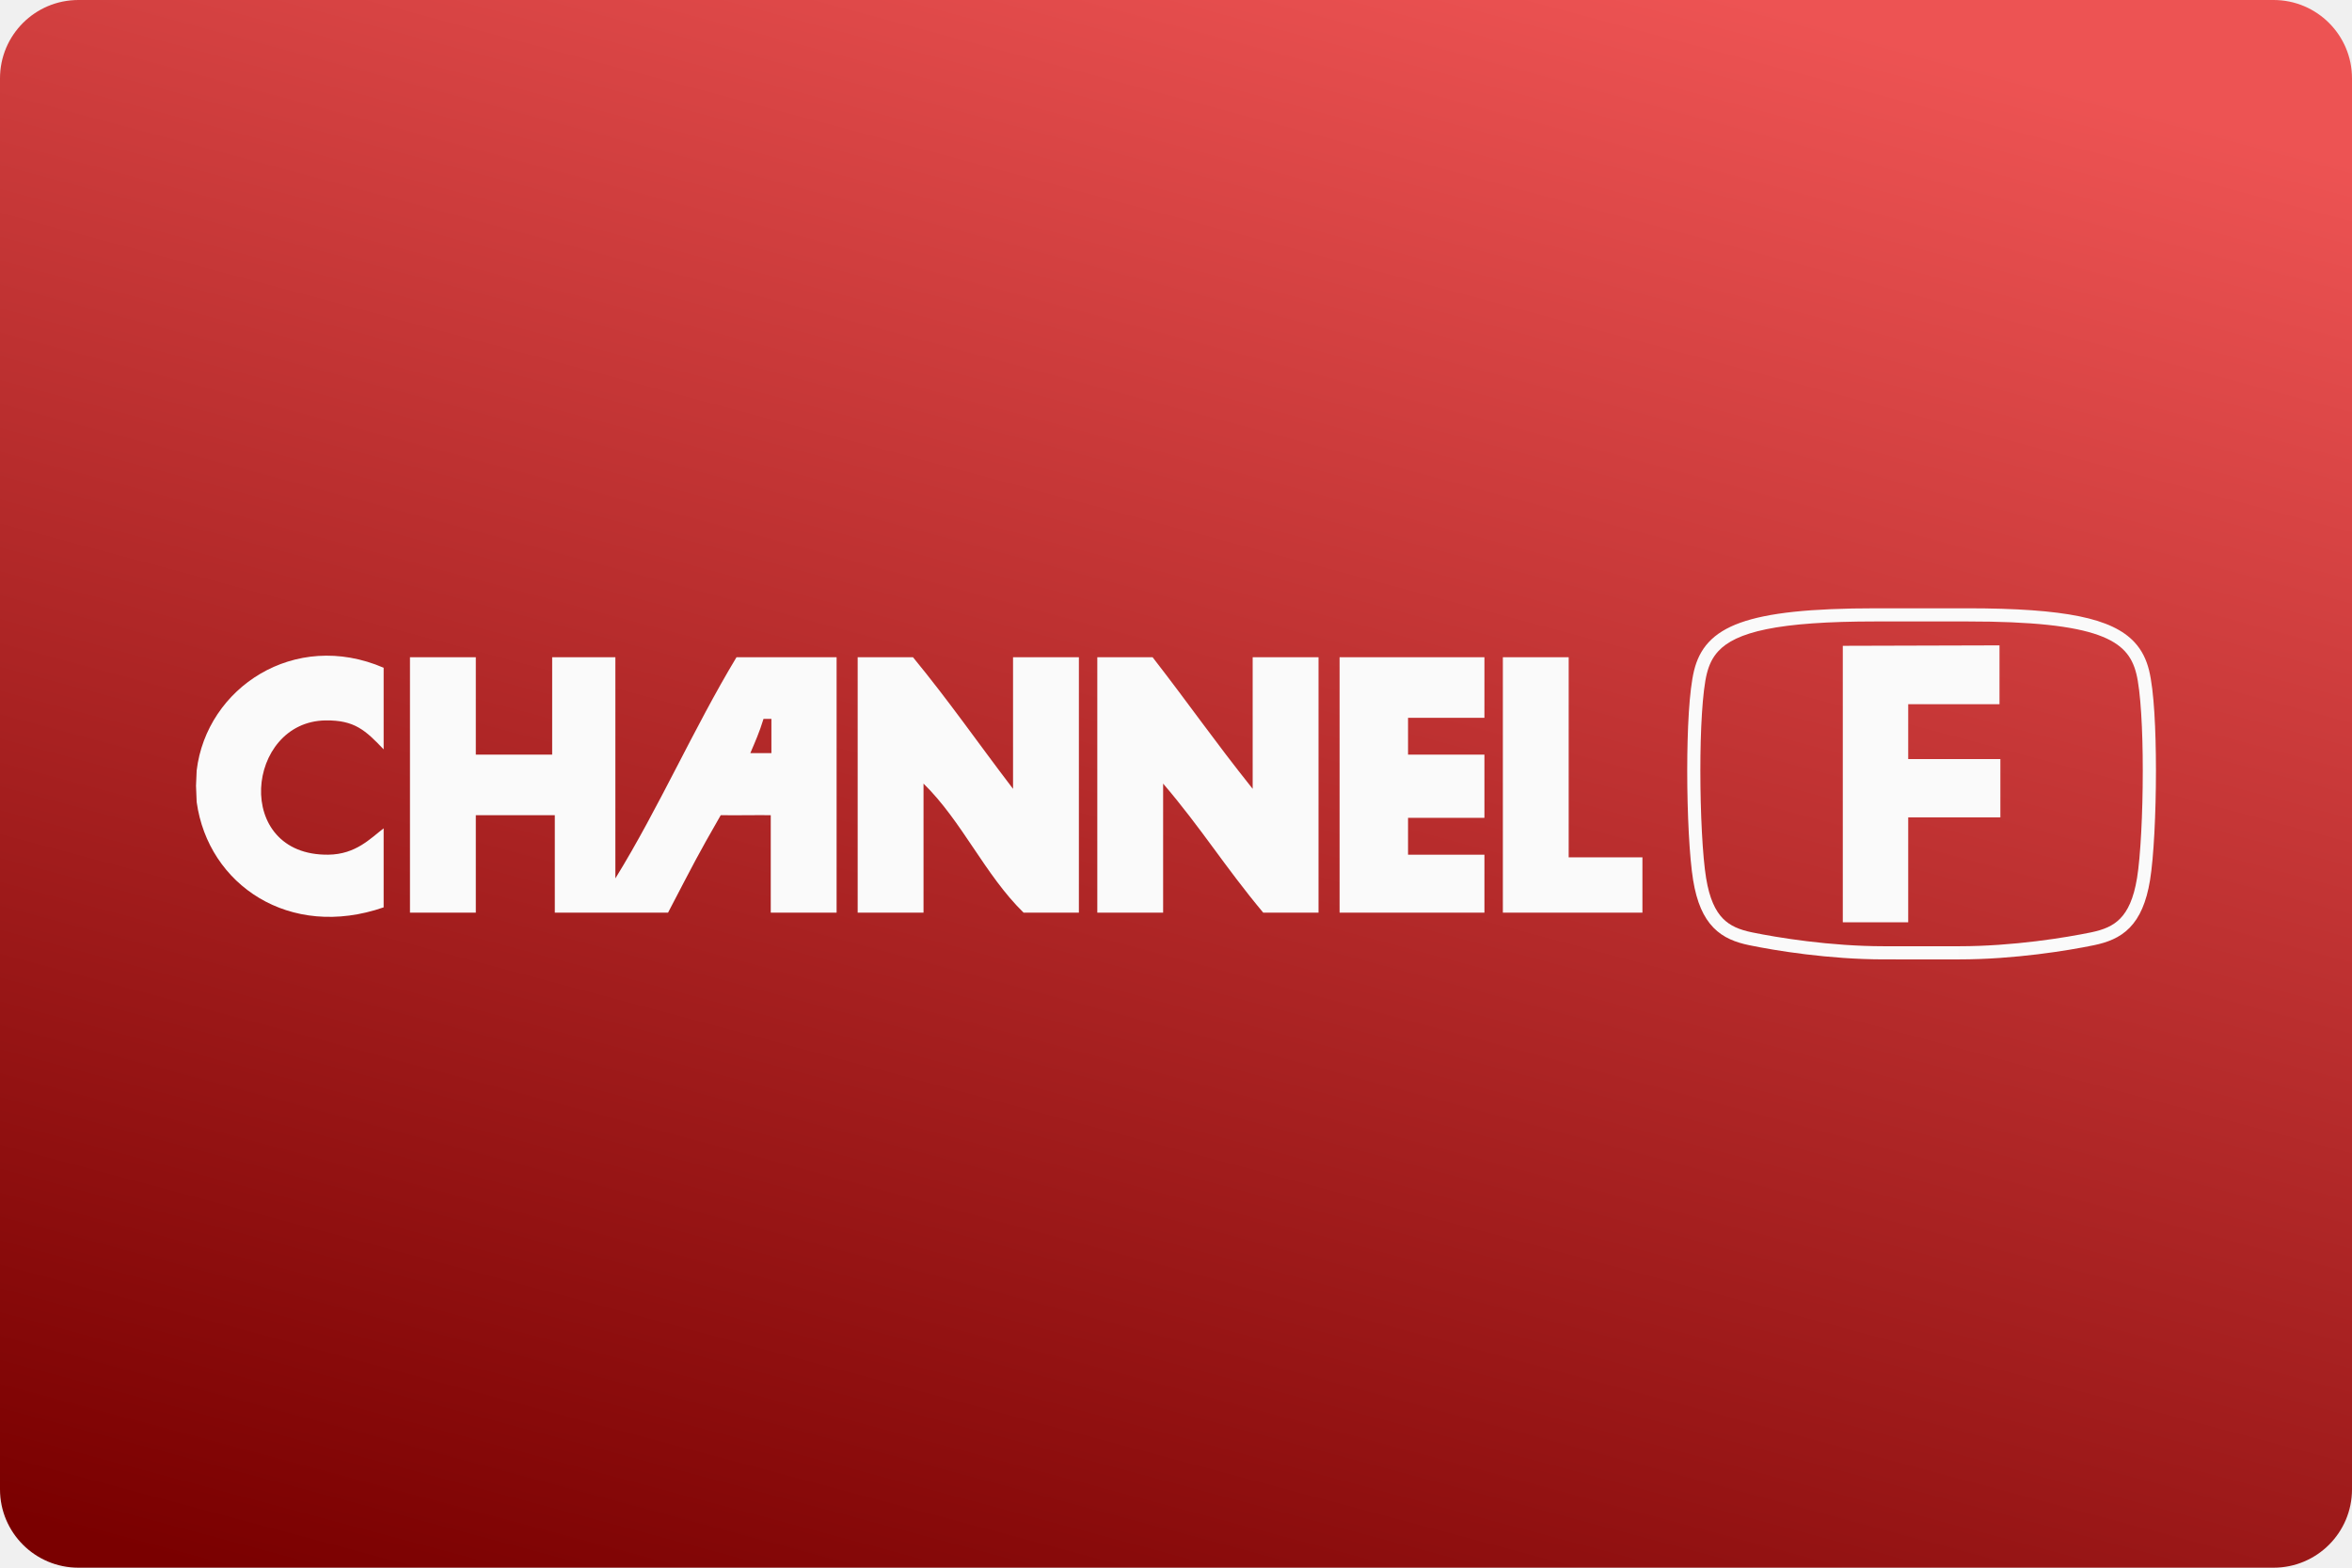
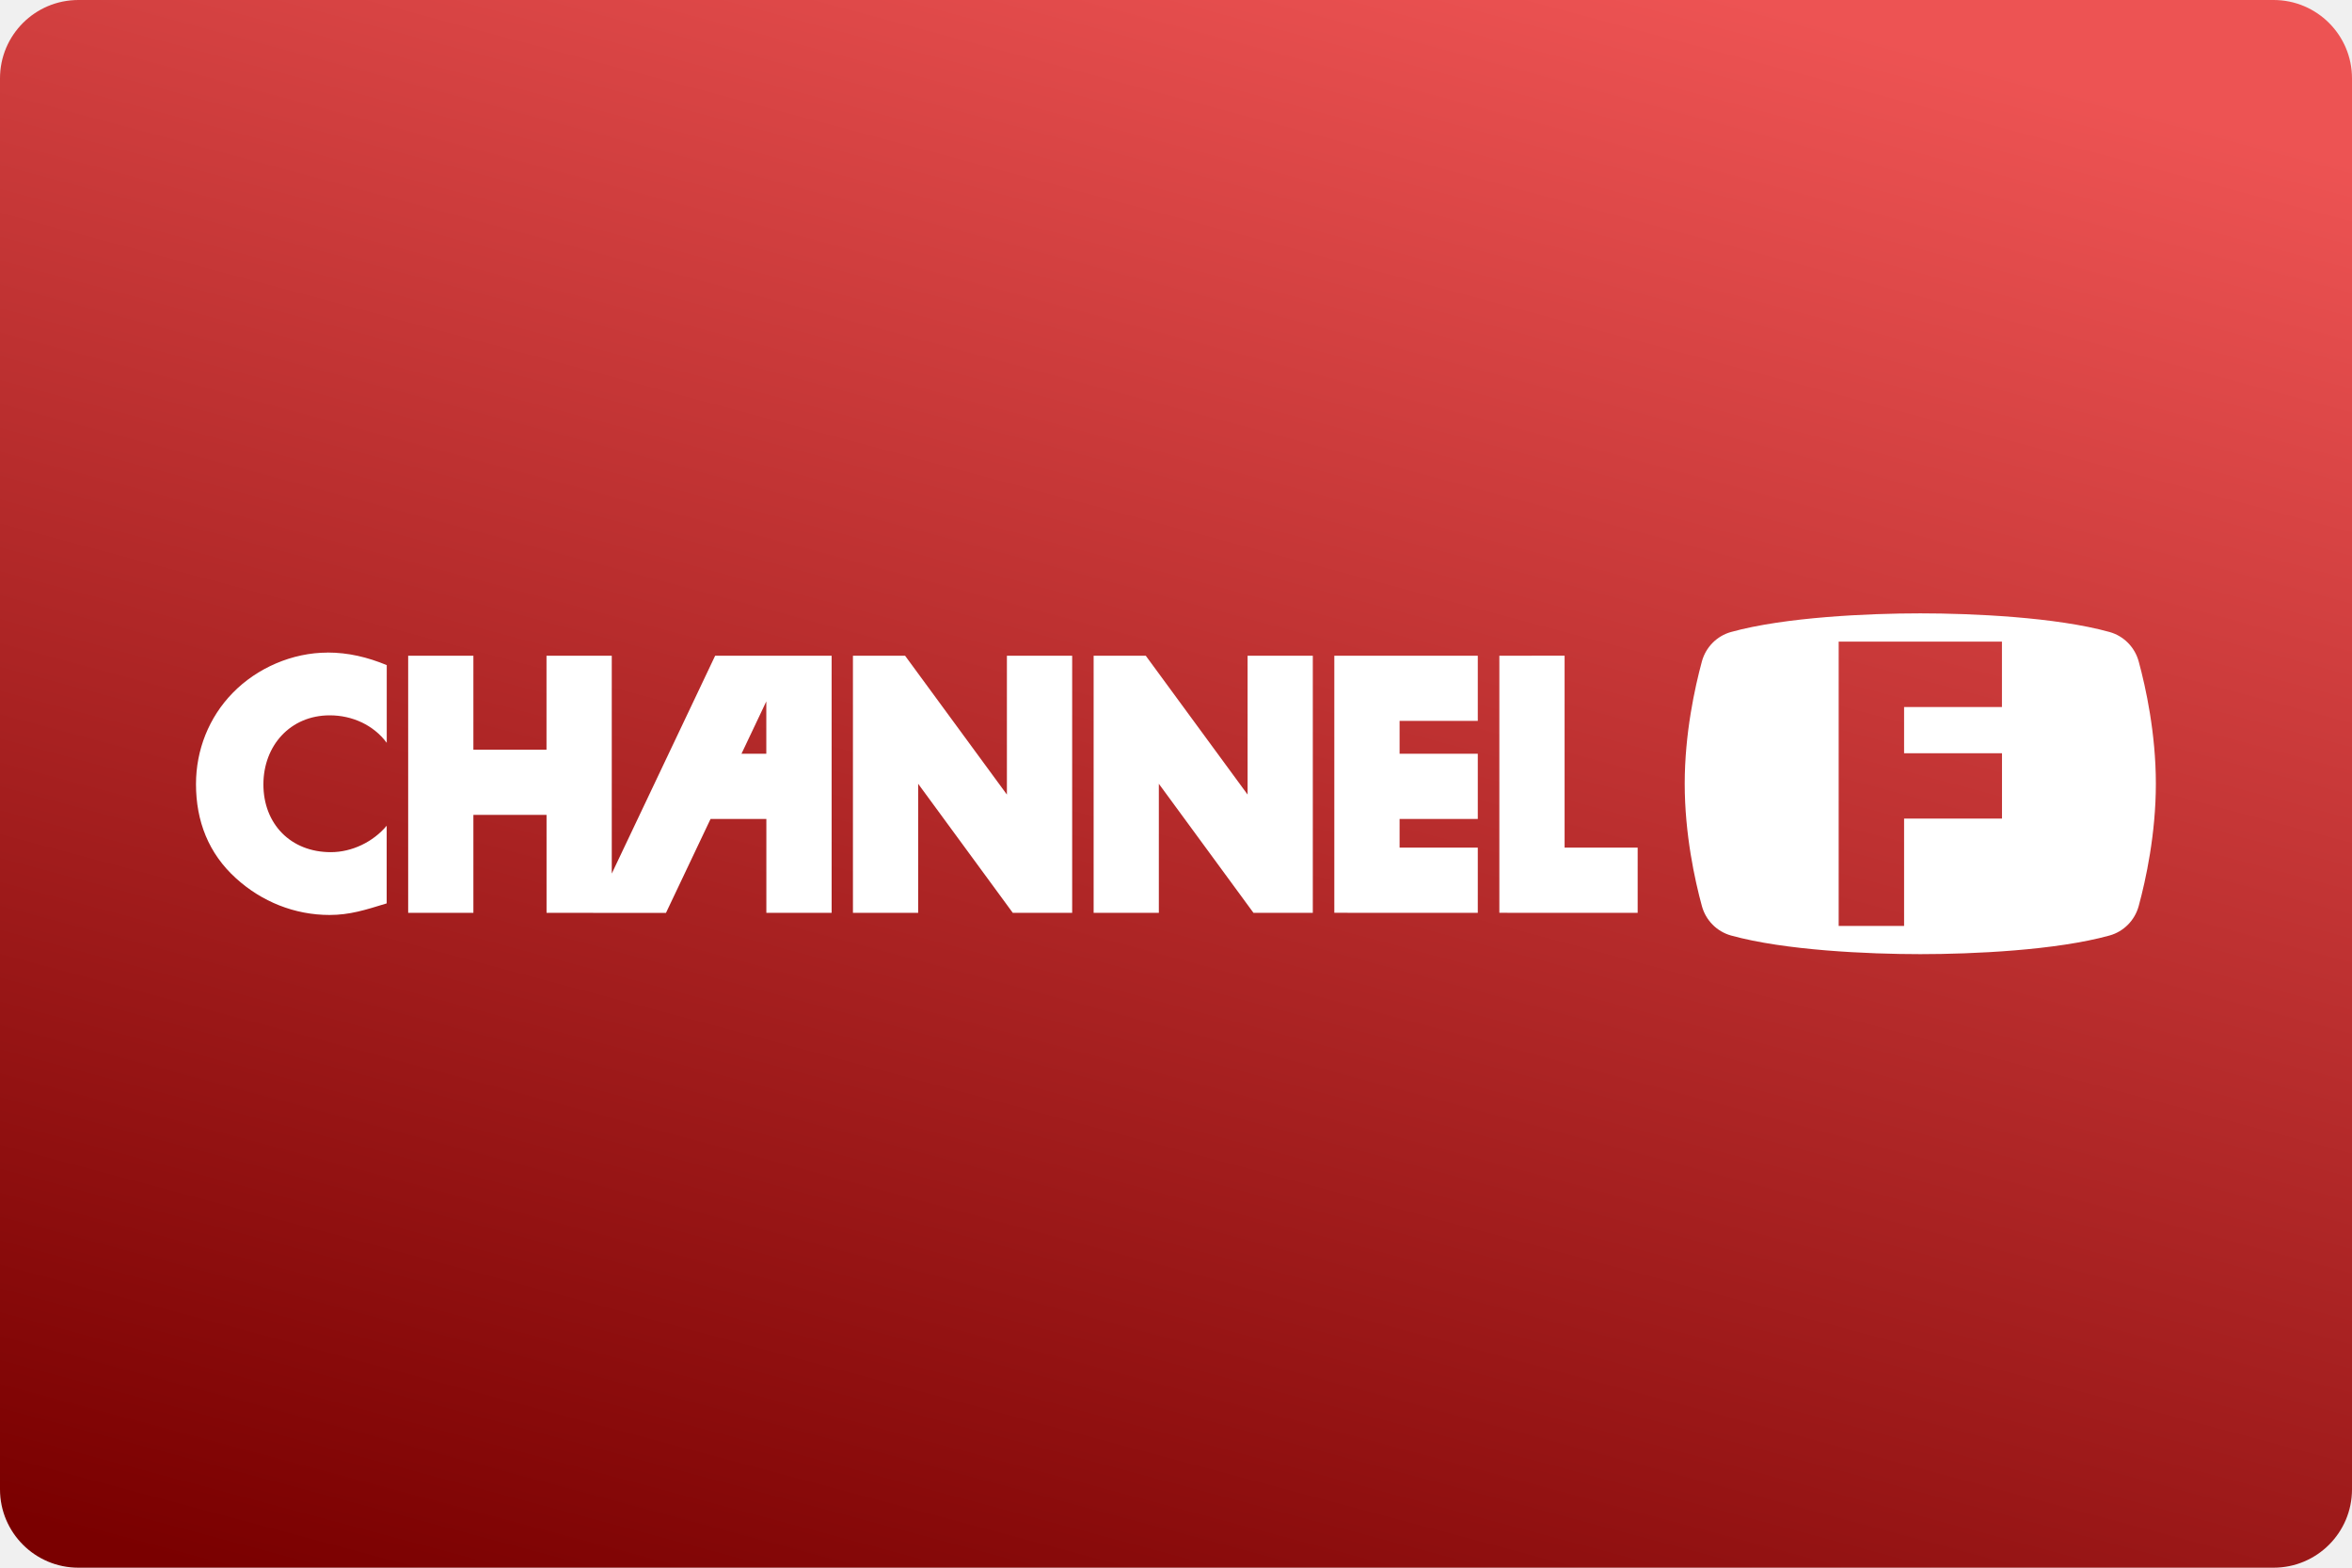
- <svg xmlns="http://www.w3.org/2000/svg" width="480" height="320" version="1.1" viewBox="0 0 480 320">
+ <svg xmlns="http://www.w3.org/2000/svg" width="480" height="320" version="1.1" viewBox="0 0 480 320" xml:space="preserve">
  <defs>
-     <linearGradient id="a" x1="10.583" x2="37.366" y1="84.667" y2="-15.286" gradientTransform="scale(3.7795)" gradientUnits="userSpaceOnUse">
+     <linearGradient id="a" x1="10.58" x2="37.37" y1="84.67" y2="-15.29" gradientTransform="scale(3.78)" gradientUnits="userSpaceOnUse">
      <stop stop-color="#7a0000" offset="0" />
      <stop stop-color="#ed5353" offset="1" />
    </linearGradient>
  </defs>
-   <rect width="480" height="320" ry="16" fill="url(#a)" stroke-linecap="square" stroke-linejoin="round" stroke-width="2" style="paint-order:stroke fill markers" />
-   <g transform="matrix(2.6991 0 0 2.6991 162.17 76.066)">
-     <path d="m82.369 44.373c-4.185-7.93e-4 -8.24-0.669-10.191-1.073-1.004-0.206-1.952-0.554-2.704-1.326-0.752-0.771-1.263-1.911-1.538-3.595-0.281-1.73-0.446-5.04-0.447-8.285 0.004-3.084 0.145-6.054 0.522-7.582 0.196-0.787 0.532-1.512 1.1-2.124 0.567-0.613 1.348-1.101 2.393-1.476 2.092-0.749 5.264-1.089 10.267-1.091h6.88c3.752 2.65e-4 6.475 0.195 8.483 0.605 2.004 0.41 3.321 1.042 4.176 1.963 0.568 0.612 0.905 1.337 1.1 2.124 0.377 1.528 0.518 4.498 0.521 7.582-1e-3 3.245-0.166 6.556-0.447 8.285-0.275 1.683-0.786 2.824-1.538 3.595-0.752 0.772-1.699 1.119-2.703 1.326-1.952 0.403-6.006 1.072-10.191 1.073v-0.996c4.079 7.94e-4 8.091-0.659 9.989-1.052 0.922-0.192 1.633-0.474 2.192-1.047 0.559-0.573 1.011-1.49 1.268-3.06 0.264-1.609 0.435-4.922 0.433-8.125 3e-3 -3.035-0.158-6.025-0.491-7.34-0.17-0.674-0.431-1.218-0.865-1.689-0.435-0.47-1.06-0.878-1.999-1.216-1.874-0.678-4.976-1.035-9.93-1.033h-6.88c-3.716-2.64e-4 -6.389 0.197-8.285 0.585-1.901 0.388-2.995 0.961-3.644 1.664-0.434 0.471-0.695 1.015-0.865 1.689-0.334 1.316-0.495 4.306-0.492 7.34-0.001 3.202 0.169 6.516 0.434 8.125 0.256 1.57 0.708 2.487 1.267 3.06 0.56 0.573 1.271 0.855 2.192 1.047 1.899 0.393 5.911 1.053 9.99 1.052h5.685v0.996z" fill="#fafafa" stroke-width=".265" />
-     <polygon transform="matrix(.26458 0 0 .26458 -46.245 15.843)" points="474.33 97.231 493.02 97.231 493.02 67.249 519.36 67.249 519.36 50.565 493.02 50.565 493.02 34.884 519.11 34.884 519.11 18.074 474.33 18.199" fill="#fafafa" />
-     <g transform="matrix(.26458 0 0 .26458 -46.245 15.843)" fill="#f9f9f9">
-       <g fill="#f9f9f9">
-         <path d="m123.56 84.678v-63.218h-18.064v27.841h-21.82v-27.841h-18.817v73.002h18.817v-27.848h22.573v27.849h32.365c7.858-15.046 8.046-15.61 15.054-27.849 5.156 0.067 9.8-0.053 14.293 0v27.849h18.817v-73.003h-28.602c-12.261 20.353-22.174 43.046-34.616 63.218zm42.332-45.592h2.258v9.778h-6.022c1.34-3.176 2.532-5.764 3.764-9.778zm-161.99 14.732-0.188 4.396 0.188 4.636c3.297 23.747 26.623 39.41 53.433 30.107v-22.58c-3.779 2.853-7.903 7.429-15.807 7.526-27.36 0.323-23.619-38.108-0.752-38.379 8.211-0.105 11.343 2.792 16.559 8.272v-23.325c-25.471-10.997-50.587 5.735-53.433 29.347zm233.3 5.268c-10.507-13.789-17.906-24.582-28.594-37.626h-15.806v73.002h18.817v-36.881c11.027 10.793 17.553 26.096 28.594 36.881h15.807v-73.002h-18.817v37.626zm158.79 19.57v-57.196h-18.81v73.002h39.885v-15.806zm-65.469 15.806h41.391v-16.558h-21.829v-10.538h21.828v-18.064h-21.828v-10.53h21.828v-17.312h-41.391v73.002zm-24.838-35.376c-11.381-14.293-17.522-23.325-28.602-37.626h-15.799v73.002h18.81v-36.881c10.952 12.803 17.597 23.717 28.602 36.881h15.806v-73.002h-18.817z" fill="#fafafa" />
-       </g>
-     </g>
-   </g>
-   <style type="text/css">.st0{fill:#FC0C18;}
- 	.st1{fill:#FC0C18;}</style>
+   <rect width="480" height="320" ry="16" fill="url(#a)" />
+   <path d="m391.9 125.2c-10.62 0-27.7 0.771-38.62 3.803-2.907 0.802-5.167 3.106-5.959 6.023-1.427 5.283-3.502 14.68-3.502 24.95s2.064 19.69 3.502 24.96c0.792 2.917 3.042 5.211 5.959 6.023 10.92 3.032 28.01 3.803 38.62 3.803 10.62 0 27.69-0.771 38.61-3.803 2.907-0.802 5.169-3.106 5.961-6.023 1.438-5.283 3.5-14.68 3.5-24.96s-2.062-19.68-3.5-24.95c-0.792-2.917-3.044-5.211-5.961-6.023-10.91-3.032-28-3.803-38.61-3.803zm-16.66 5.771h33.32v13.35h-19.97v9.43h19.98v13.34h-19.98v21.91h-13.35v-44.68zm-308.4 2.24c-7.137 0-14.36 3.106-19.35 8.232-4.866 4.98-7.492 11.66-7.492 18.61 0 7.554 2.563 14.16 8.158 19.22 5.262 4.793 12 7.492 19.09 7.492 4.116 0 7.283-1.011 11.67-2.365v-15.85c-2.761 3.303-7.085 5.396-11.4 5.396-8.231 0-13.76-5.803-13.76-13.83 0-7.887 5.459-14.1 13.55-14.1 4.522 0 8.909 1.949 11.61 5.596h0.012v-15.85c-3.928-1.615-7.837-2.564-12.09-2.564zm16.46 0.637v52.48h13.31v-19.99h14.93v19.99h9.514v0.01h14.86l9.096-19.17h11.39v19.16h13.32v-52.48h-23.77l-21.1 44.47v-44.47h-13.32v19.17h-14.92v-19.17zm90.77 0v52.48h13.31v-26.34l19.31 26.34h12.12v-52.48h-13.32v28.34l-20.78-28.34zm49.12 0v52.48h13.31v-26.34l19.31 26.34h12.11v-52.48h-13.31v28.34l-20.78-28.34zm49.12 0v52.47h2.709v0.01h26.57v-13.31h-15.96v-5.855h15.96v-13.31h-15.96v-6.701h15.96v-13.3h-26.57zm33.68 0v52.47h1.646v0.01h26.58v-13.31h-14.91v-39.18zm-149.6 9.324v10.68h-5.064z" fill="#fff" />
</svg>
